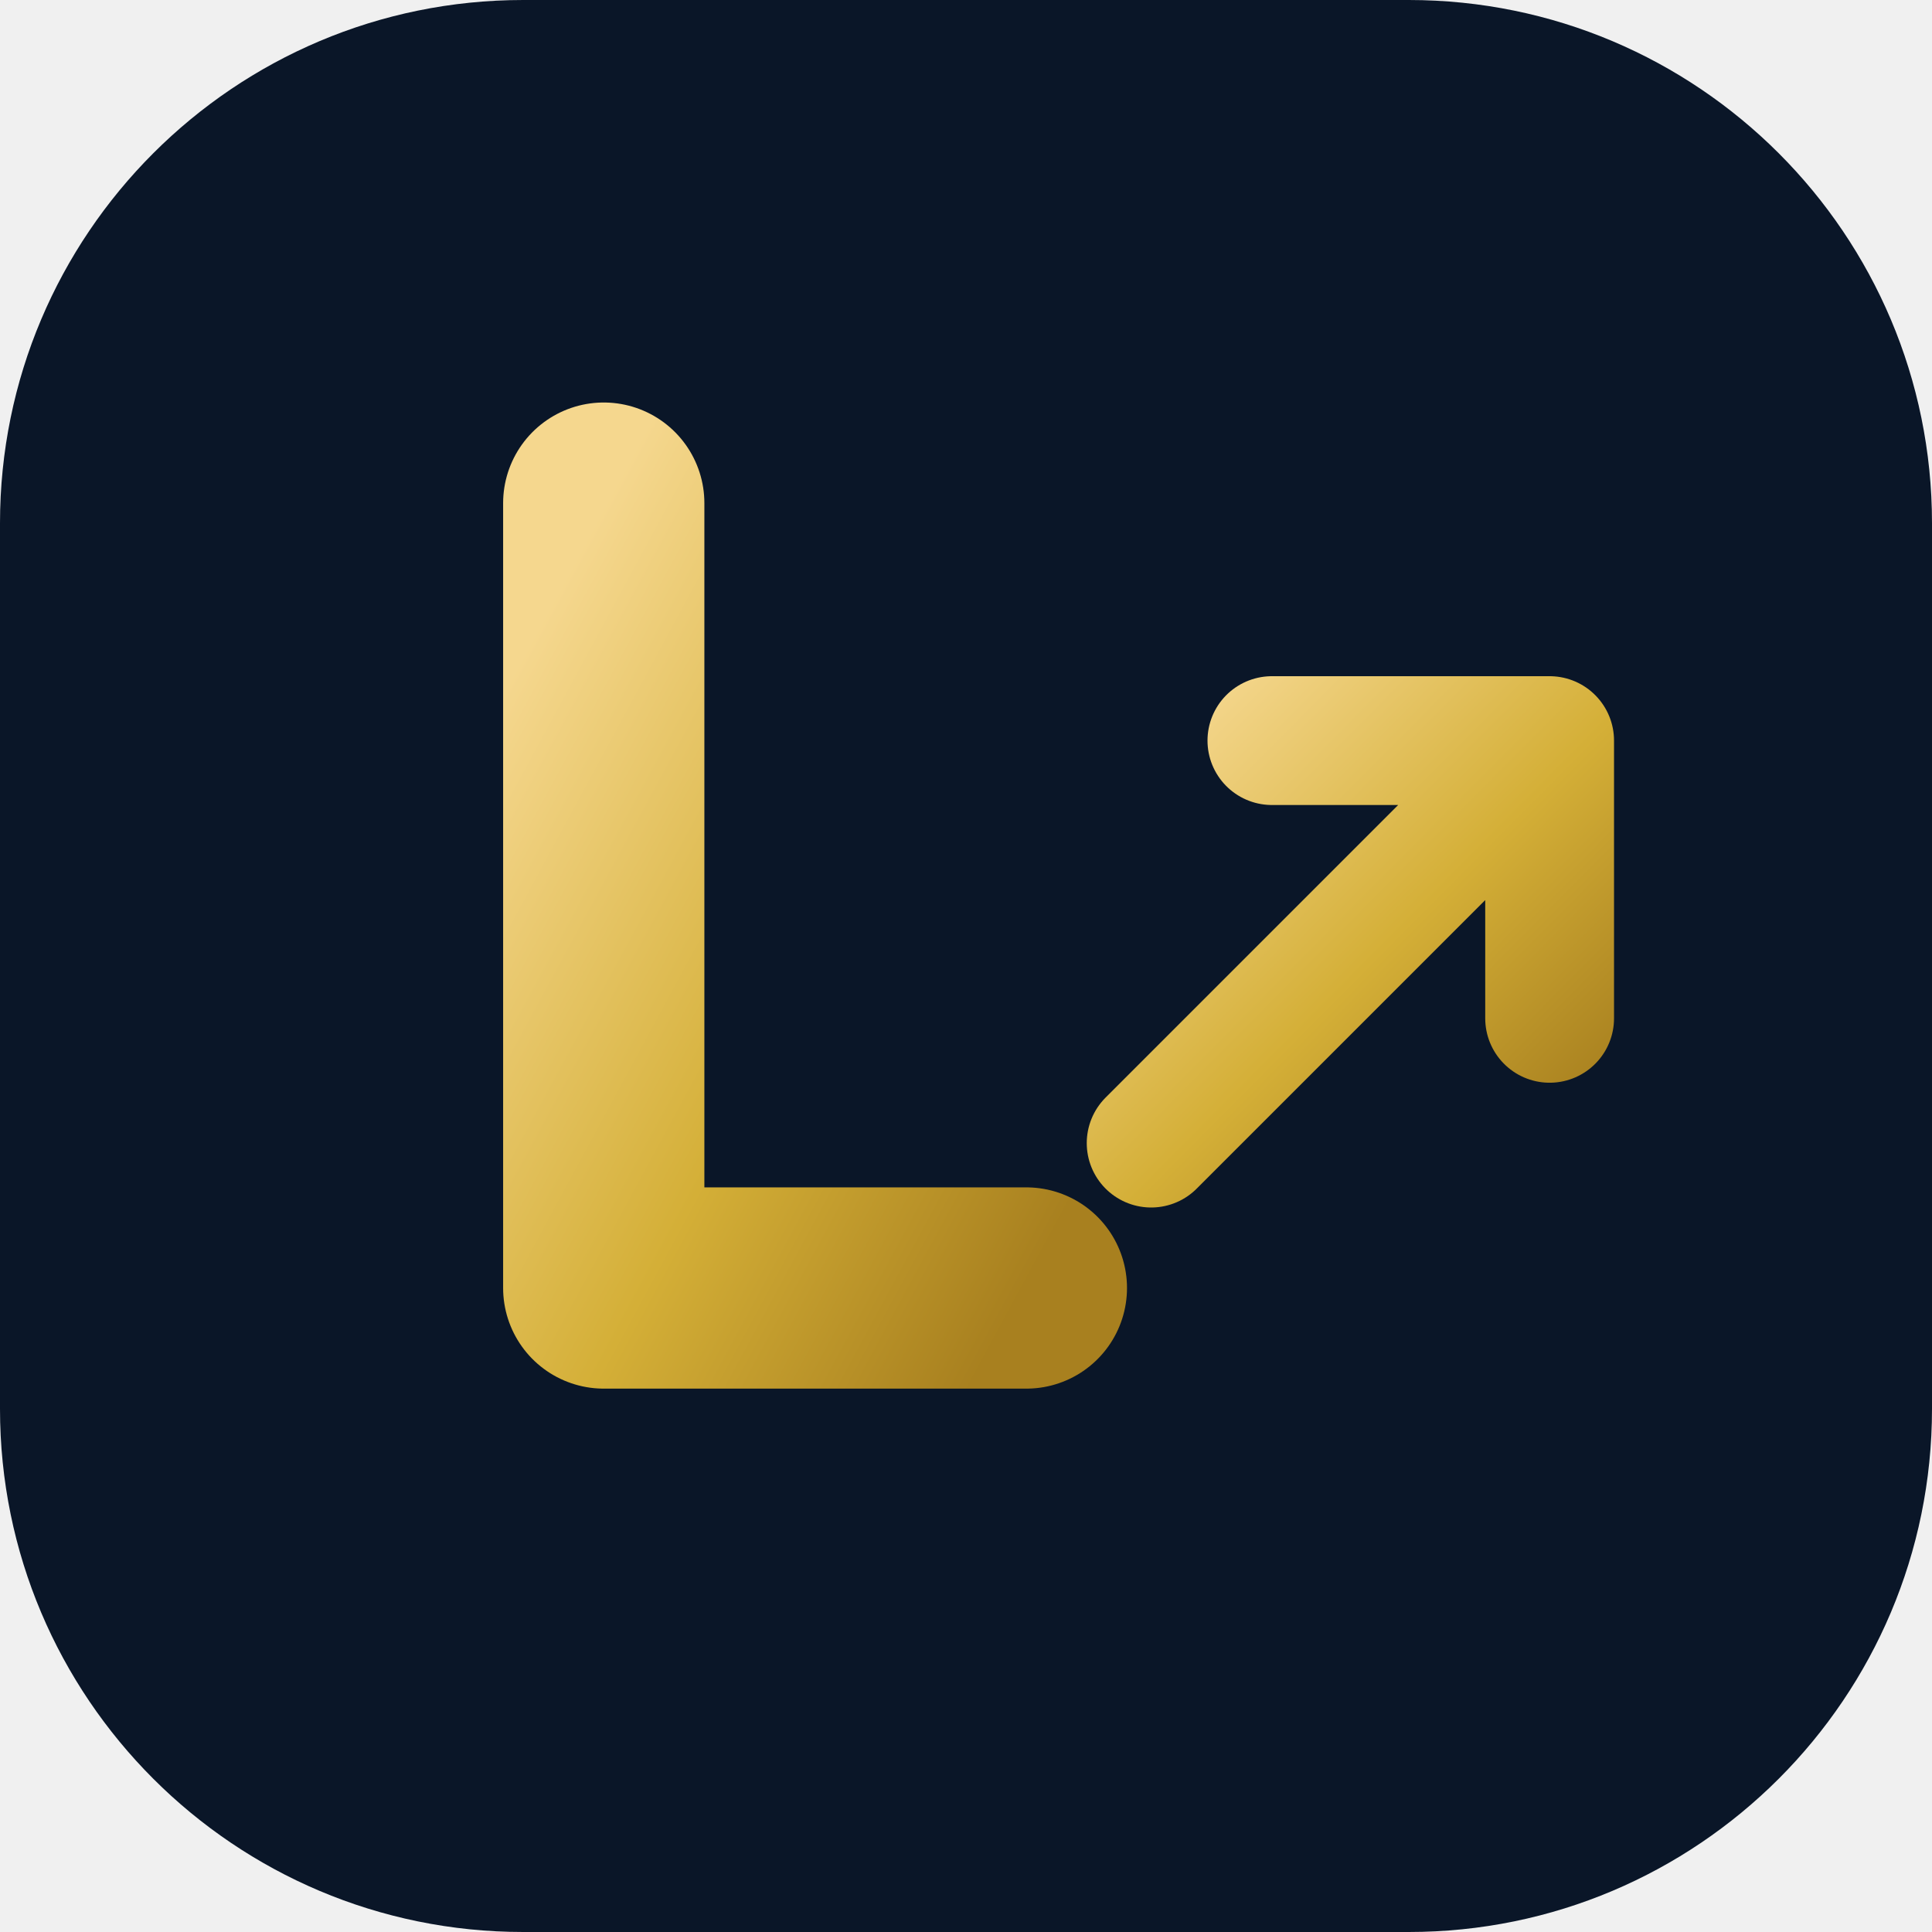
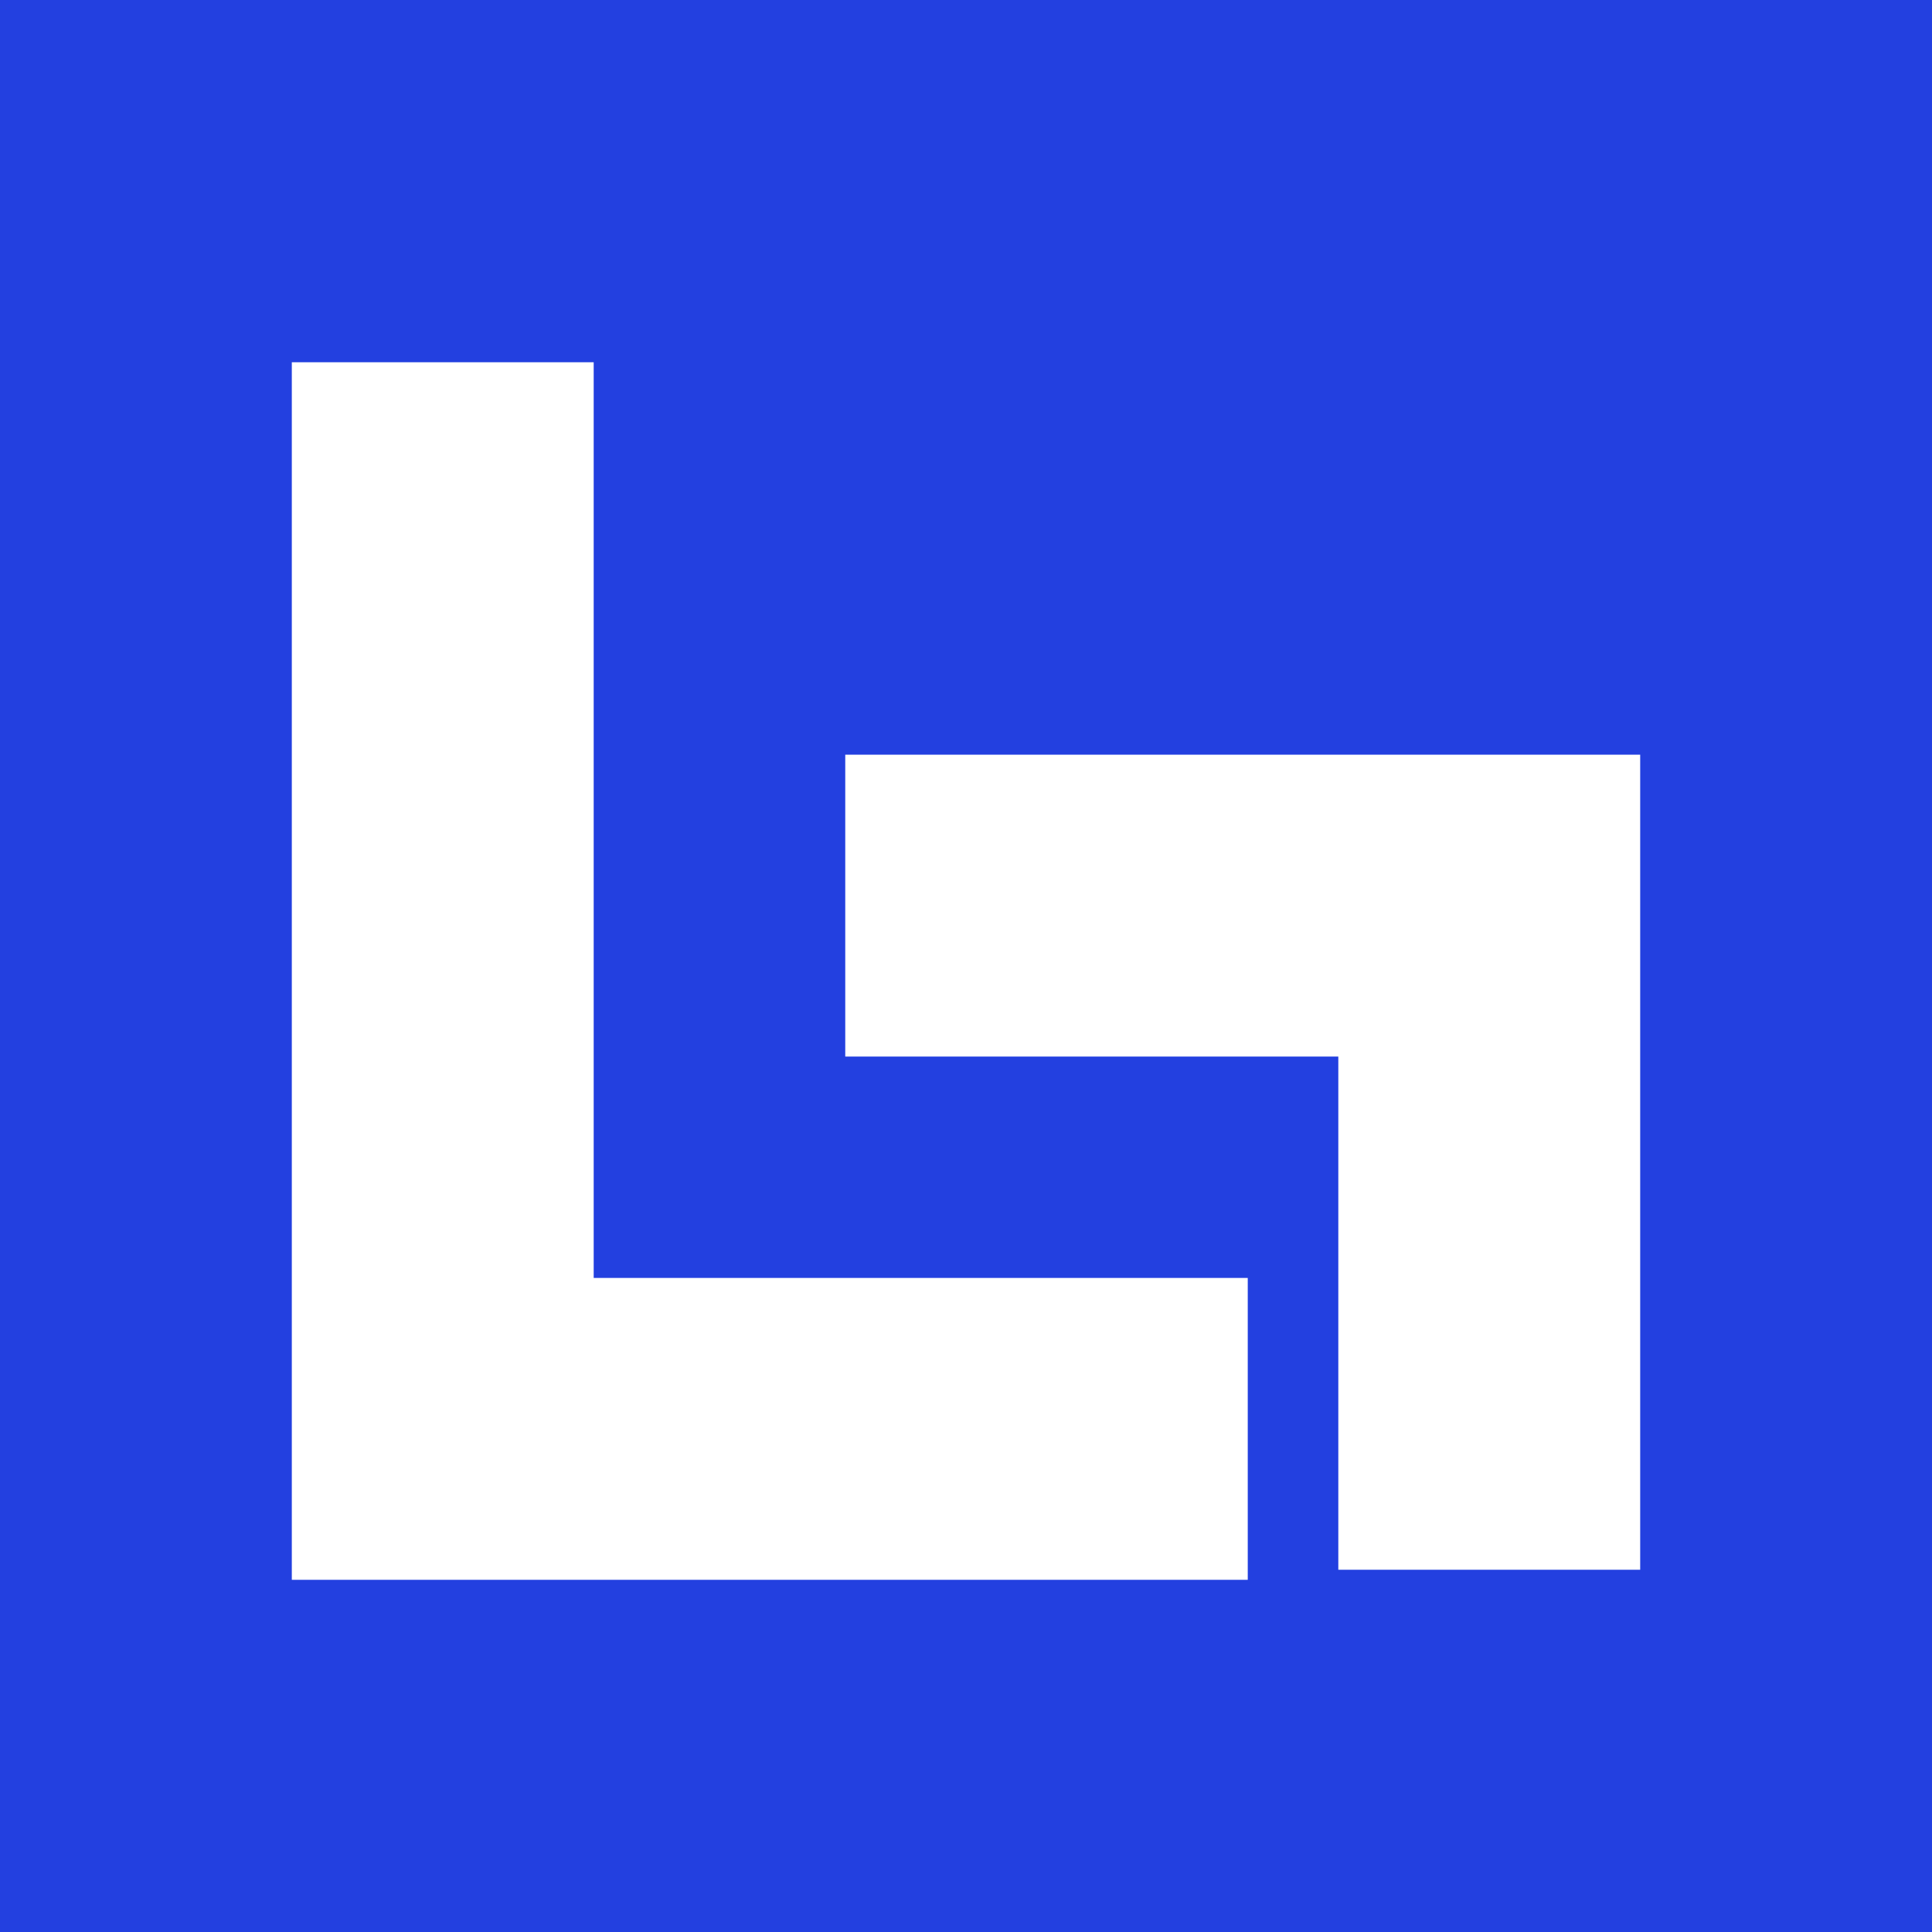
- <svg xmlns="http://www.w3.org/2000/svg" viewBox="0 0 48 48" fill="none">
-   <defs>
-     <linearGradient id="g" x1="0" y1="0" x2="1" y2="1">
-       <stop offset="0%" stop-color="#f5d78e" />
-       <stop offset="55%" stop-color="#d4af37" />
-       <stop offset="100%" stop-color="#a8801f" />
-     </linearGradient>
-   </defs>
-   <rect x="0" y="0" width="48" height="48" rx="13" fill="#0a1628" />
-   <path d="M15 12.5V32h10.5" stroke="url(#g)" stroke-width="5" stroke-linecap="round" stroke-linejoin="round" />
-   <path d="M28.6 28.4 38.2 18.8M31.6 18.4h6.9v6.9" stroke="url(#g)" stroke-width="3.2" stroke-linecap="round" stroke-linejoin="round" />
+ <svg xmlns="http://www.w3.org/2000/svg" viewBox="0 0 48 48">
+   <rect width="48" height="48" fill="#2340e0" />
+   <path d="M11 9v26.5h20" stroke="#ffffff" stroke-width="7.5" fill="none" />
+   <path d="M37 39V22.5H21" stroke="#ffffff" stroke-width="7.5" fill="none" />
</svg>
